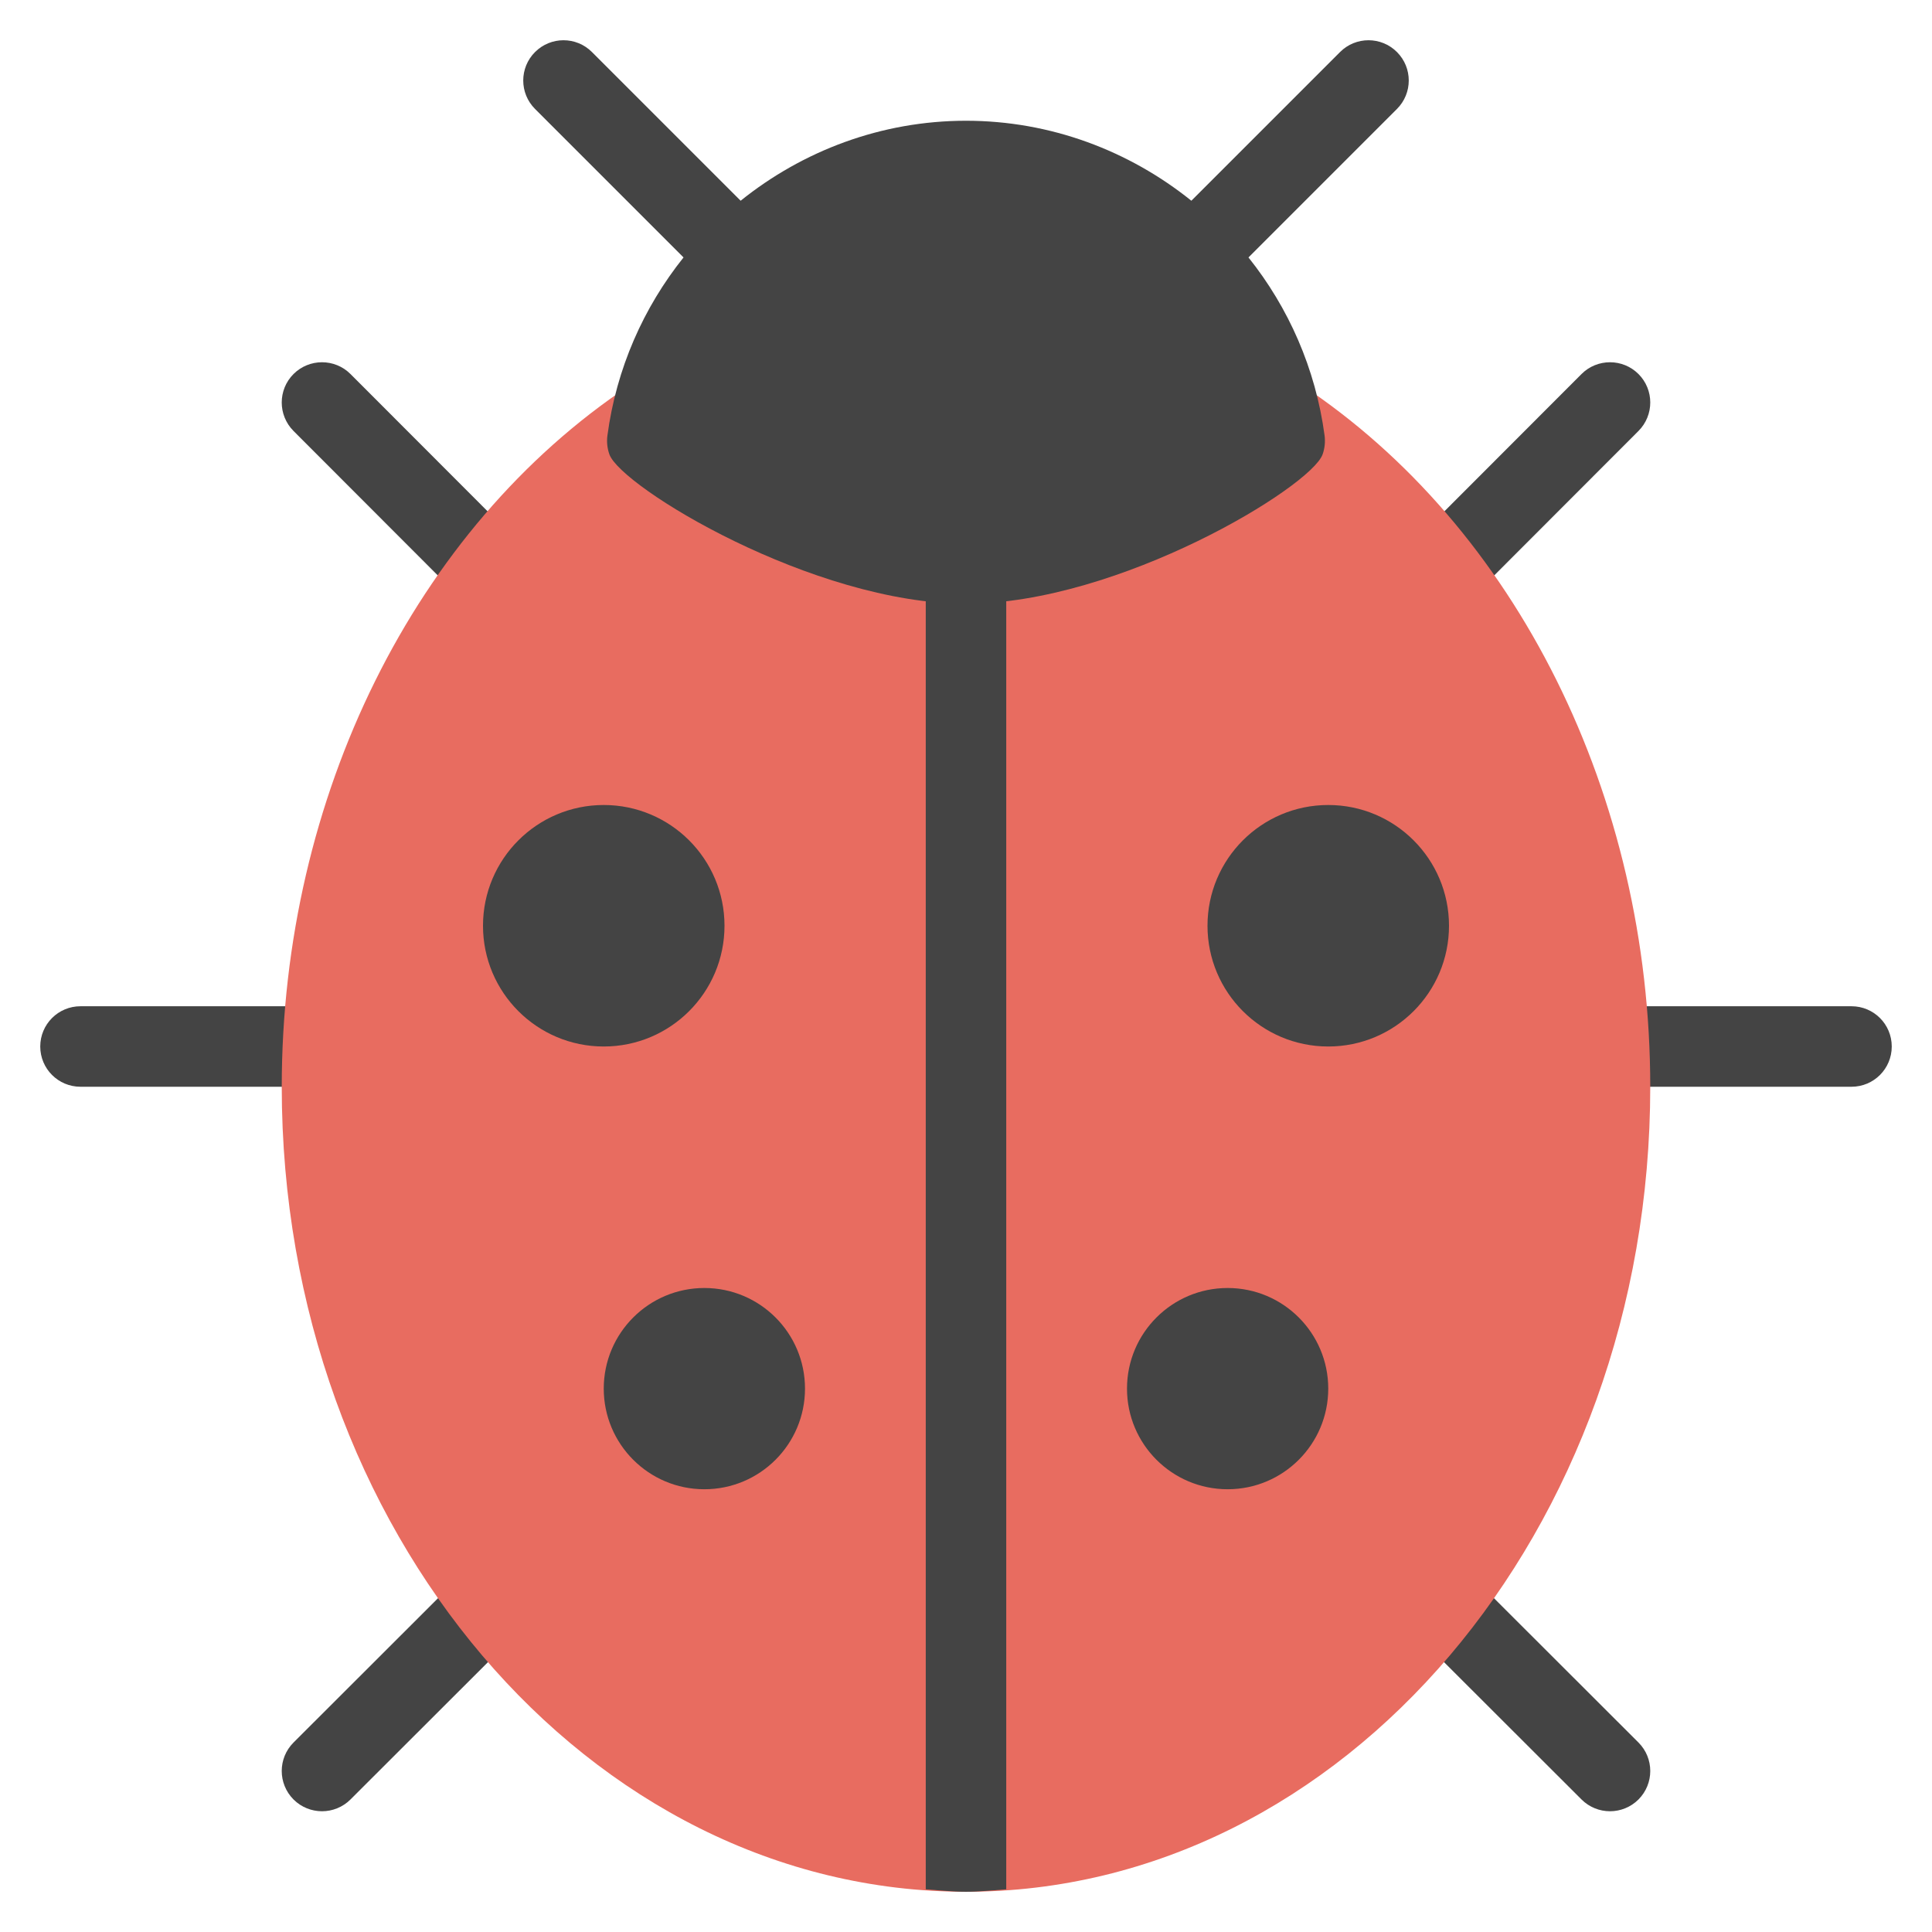
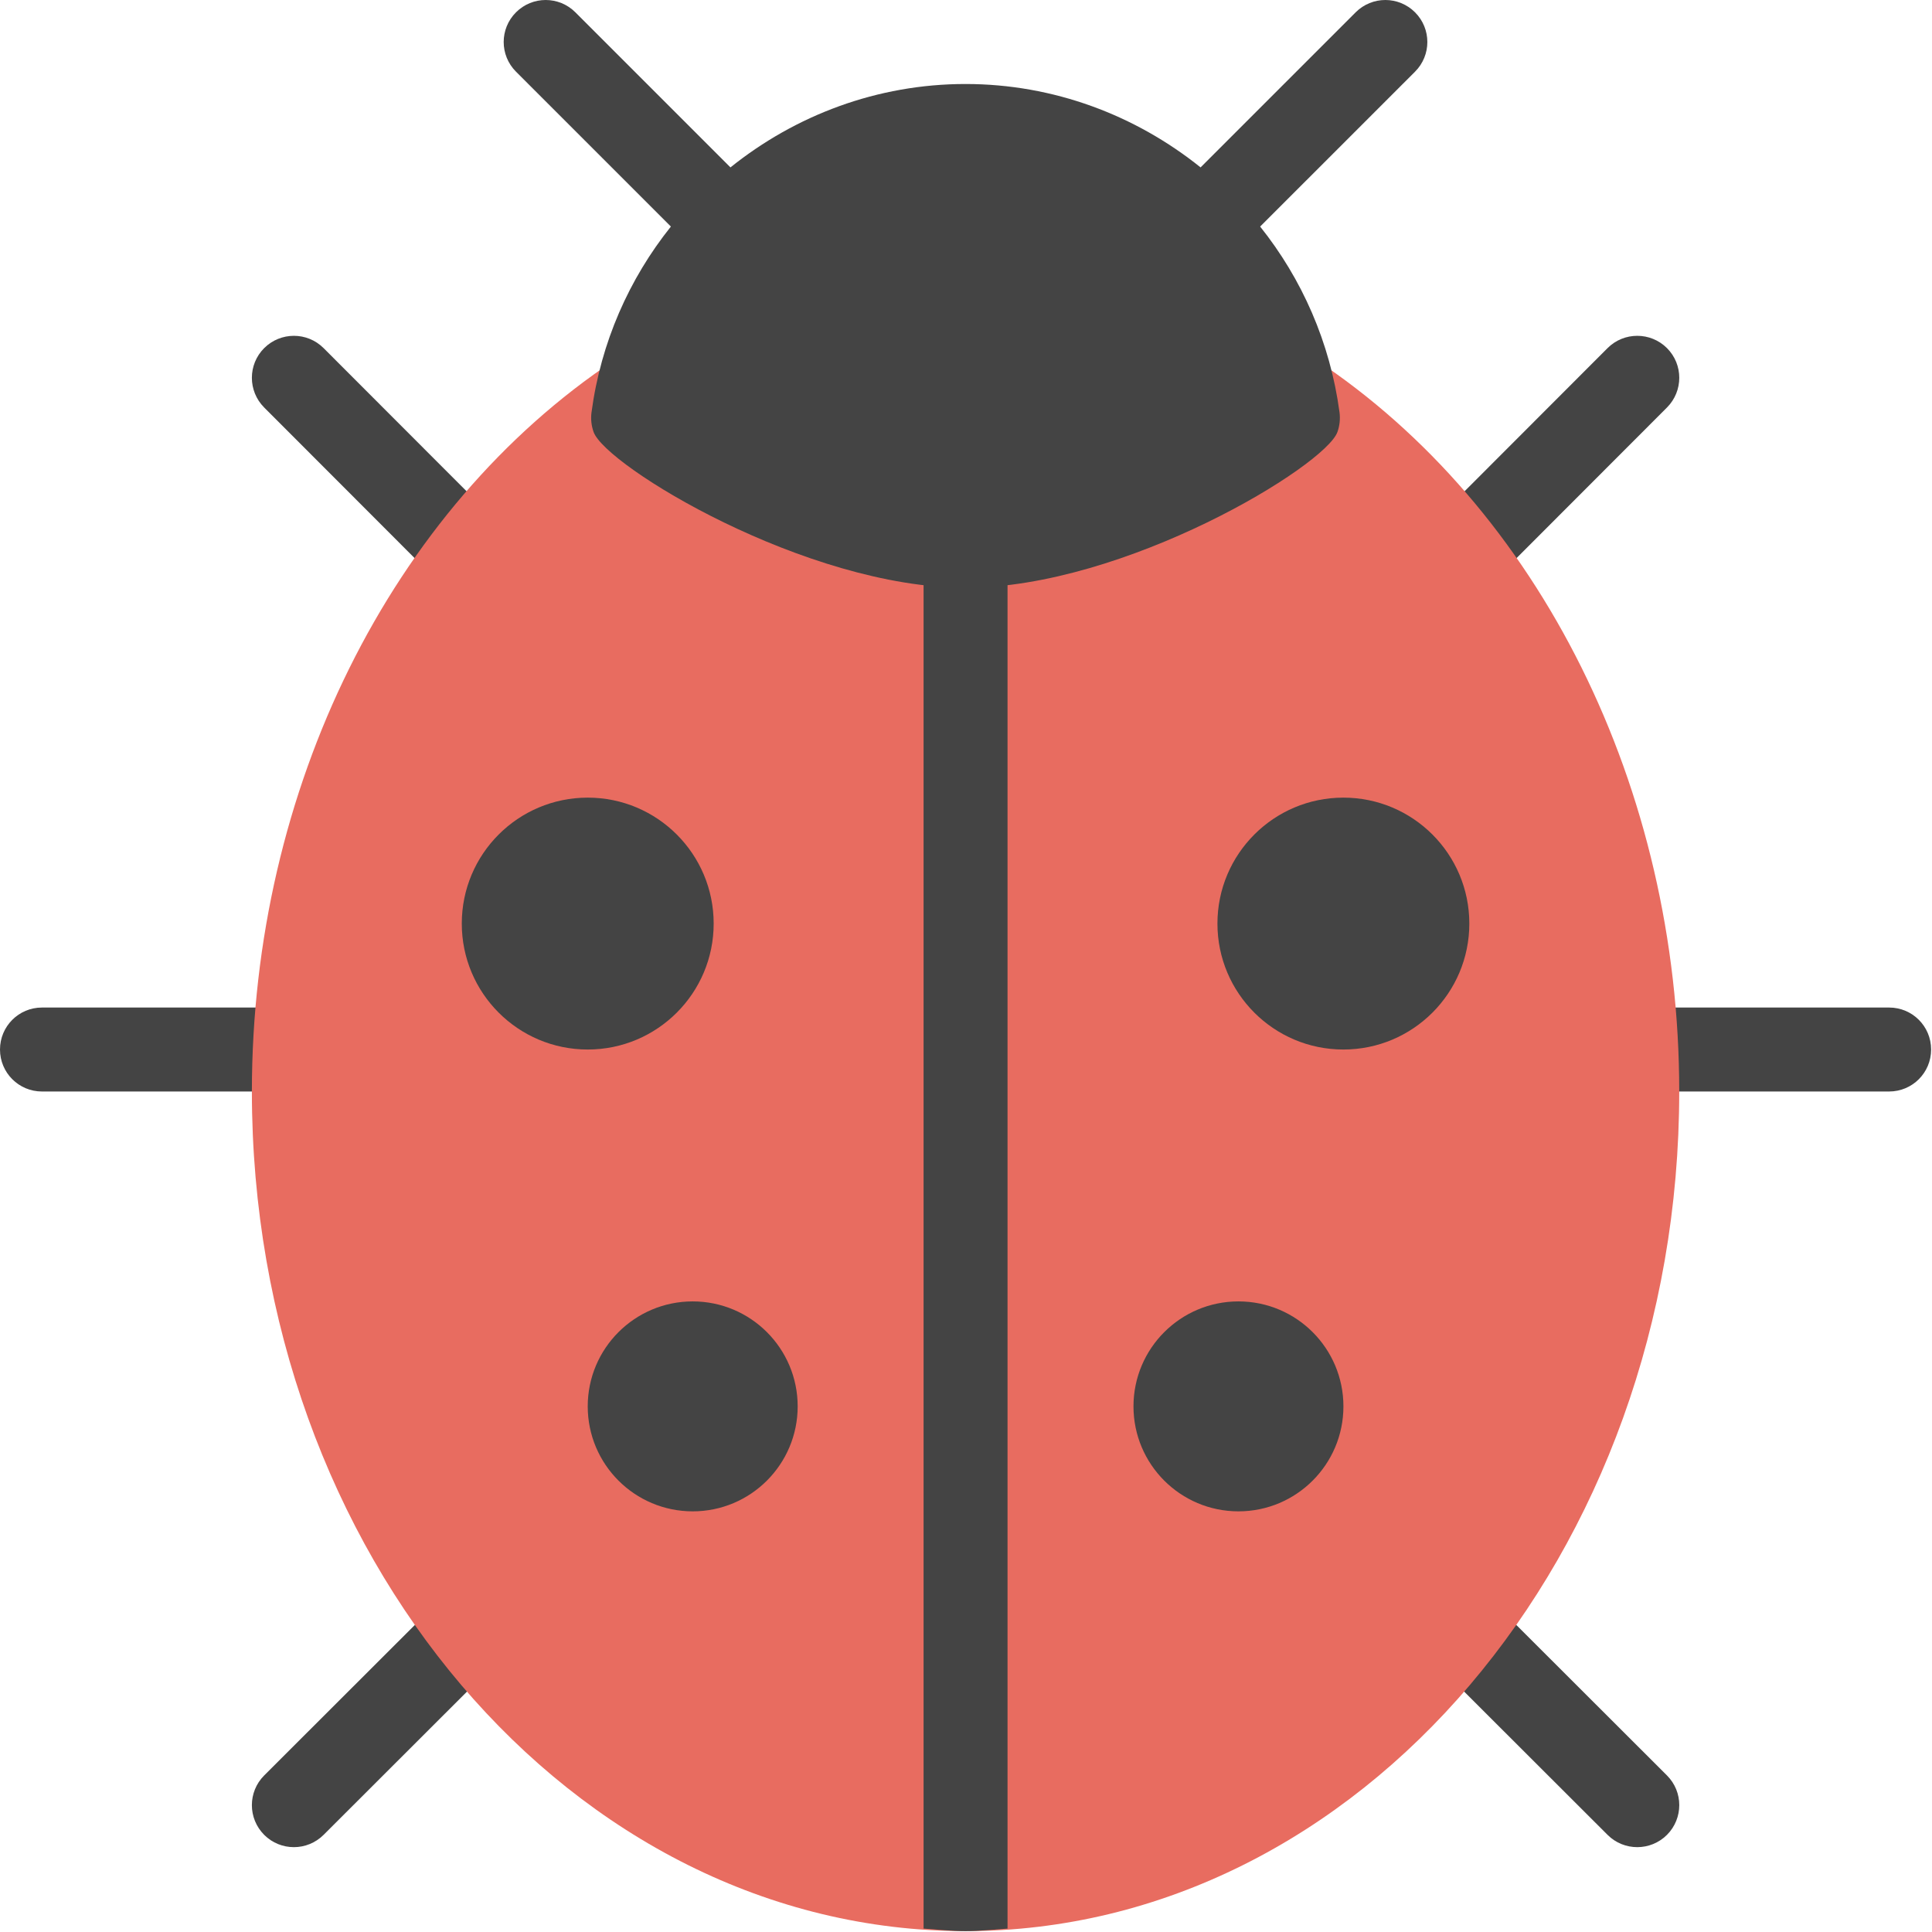
<svg xmlns="http://www.w3.org/2000/svg" height="48" viewBox="0 0 48 48" width="48">
-   <g fill="#444">
-     <path d="m8 27h-6c-.553 0-1-.447-1-1s.447-1 1-1h6c.553 0 1 .447 1 1s-.447 1-1 1z" />
-     <path d="m12.185 15.19c-.256 0-.513-.098-.708-.293l-4.185-4.19c-.39-.392-.39-1.024.001-1.415.391-.389 1.024-.39 1.415.001l4.185 4.19c.39.392.39 1.024-.001 1.415-.196.195-.452.292-.707.292z" />
-     <path d="m35.815 15.19c-.256 0-.512-.098-.707-.292-.391-.391-.391-1.023-.001-1.415l4.185-4.19c.391-.391 1.024-.39 1.415-.001.391.391.391 1.023.001 1.415l-4.185 4.19c-.195.196-.452.293-.708.293z" />
-     <path d="m8 45c-.256 0-.513-.098-.708-.293-.39-.392-.39-1.024.001-1.415l4.189-4.184c.391-.389 1.024-.39 1.415.001.39.392.39 1.024-.001 1.415l-4.189 4.184c-.195.194-.451.292-.707.292z" />
-     <path d="m40 45c-.256 0-.512-.098-.707-.292l-4.189-4.184c-.391-.391-.391-1.023-.001-1.415.391-.391 1.024-.39 1.415-.001l4.189 4.184c.391.391.391 1.023.001 1.415-.195.195-.452.293-.708.293z" />
-     <path d="m46 27h-6c-.553 0-1-.447-1-1s.447-1 1-1h6c.553 0 1 .447 1 1s-.447 1-1 1z" />
-   </g>
-   <path d="m32.324 9.555c-.164-.108-.355-.166-.552-.166-.001 0-.001 0-.002 0l-15.582.024c-.196 0-.389.059-.552.167-5.326 3.545-8.636 10.219-8.636 17.42 0 11.028 7.626 20 17 20s17-8.972 17-20c0-7.223-3.324-13.907-8.676-17.445z" fill="#e86c60" />
-   <g fill="#444">
-     <path d="m34.707 1.293c-.391-.391-1.023-.391-1.414 0l-3.694 3.694c-1.548-1.243-3.499-1.987-5.599-1.987s-4.051.744-5.599 1.987l-3.694-3.694c-.391-.391-1.023-.391-1.414 0s-.391 1.023 0 1.414l3.689 3.689c-.993 1.243-1.669 2.757-1.891 4.426-.021.156-.004.316.049.466.285.808 5.058 3.712 8.86 3.712s8.575-2.904 8.86-3.712c.053-.149.069-.31.049-.466-.223-1.669-.898-3.183-1.891-4.426l3.689-3.689c.391-.391.391-1.023 0-1.414z" />
-     <path d="m24 47c.338 0 .667-.037 1-.06v-32.94c0-.553-.447-1-1-1s-1 .447-1 1v32.94c.333.023.662.06 1 .06z" />
-     <circle cx="15" cy="23" r="3" />
-     <circle cx="17.5" cy="34.5" r="2.5" />
-     <circle cx="33" cy="23" r="3" />
-     <circle cx="30.5" cy="34.5" r="2.5" />
+   <g stroke-width="1.043">
+     <g fill="#444">
+       <path d="m7.301 27.118h-6.258c-.577 0-1.043-.466-1.043-1.043s.466-1.043 1.043-1.043h6.258c.577 0 1.043.466 1.043 1.043s-.466 1.043-1.043 1.043z" />
+       <path d="m11.666 14.8c-.267 0-.535-.102-.738-.306l-4.365-4.37c-.407-.409-.407-1.068.001-1.476.408-.406 1.068-.407 1.476.001l4.365 4.37c.407.409.407 1.068-.001 1.476-.204.203-.471.305-.737.305z" />
+       <path d="m36.312 14.8c-.267 0-.534-.102-.737-.305-.408-.408-.408-1.067-.001-1.476l4.365-4.37c.408-.408 1.068-.407 1.476-.001.408.408.408 1.067.001 1.476l-4.365 4.37c-.203.204-.471.306-.738.306z" />
+       <path d="m7.301 45.892c-.267 0-.535-.102-.738-.306-.407-.409-.407-1.068.001-1.476l4.369-4.364c.408-.406 1.068-.407 1.476.001.407.409.407 1.068-.001 1.476l-4.369 4.364c-.203.202-.47.305-.737.305z" />
+       <path d="m40.677 45.892c-.267 0-.534-.102-.737-.305l-4.369-4.364c-.408-.408-.408-1.067-.001-1.476.408-.408 1.068-.407 1.476-.001l4.369 4.364c.408.408.408 1.067.001 1.476-.203.203-.471.306-.738.306z" />
+       <path d="m46.935 27.118h-6.258c-.577 0-1.043-.466-1.043-1.043s.466-1.043 1.043-1.043h6.258c.577 0 1.043.466 1.043 1.043s-.466 1.043-1.043 1.043z" />
+     </g>
+     <path d="m32.671 8.923c-.171-.113-.37-.173-.576-.173-.001 0-.001 0-.002 0l-16.252.025c-.204 0-.406.062-.576.174-5.555 3.697-9.007 10.658-9.007 18.169 0 11.502 7.954 20.86 17.731 20.86s17.731-9.358 17.731-20.86c0-7.534-3.467-14.505-9.049-18.195z" fill="#e86c60" />
+     <g fill="#444">
+       <path d="m35.156.306c-.408-.408-1.067-.408-1.475 0l-3.853 3.853c-1.615-1.296-3.649-2.072-5.84-2.072s-4.225.776-5.84 2.072l-3.853-3.853c-.408-.408-1.067-.408-1.475 0s-.408 1.067 0 1.475l3.848 3.848c-1.036 1.296-1.741 2.876-1.972 4.616-.022.163-.004.33.051.486.297.843 5.275 3.872 9.241 3.872s8.944-3.029 9.241-3.872c.055-.155.072-.323.051-.486-.233-1.741-.937-3.32-1.972-4.616l3.848-3.848c.408-.408.408-1.067 0-1.475z" />
+       <path d="m23.989 47.978c.353 0 .696-.039 1.043-.063v-34.356c0-.577-.466-1.043-1.043-1.043s-1.043.466-1.043 1.043v34.356c.347.024.69.063 1.043.063z" />
+       <circle cx="14.602" cy="22.946" r="3.129" />
+       <circle cx="17.21" cy="34.941" r="2.608" />
+       <circle cx="33.376" cy="22.946" r="3.129" />
+       <circle cx="30.769" cy="34.941" r="2.608" />
+     </g>
  </g>
</svg>
